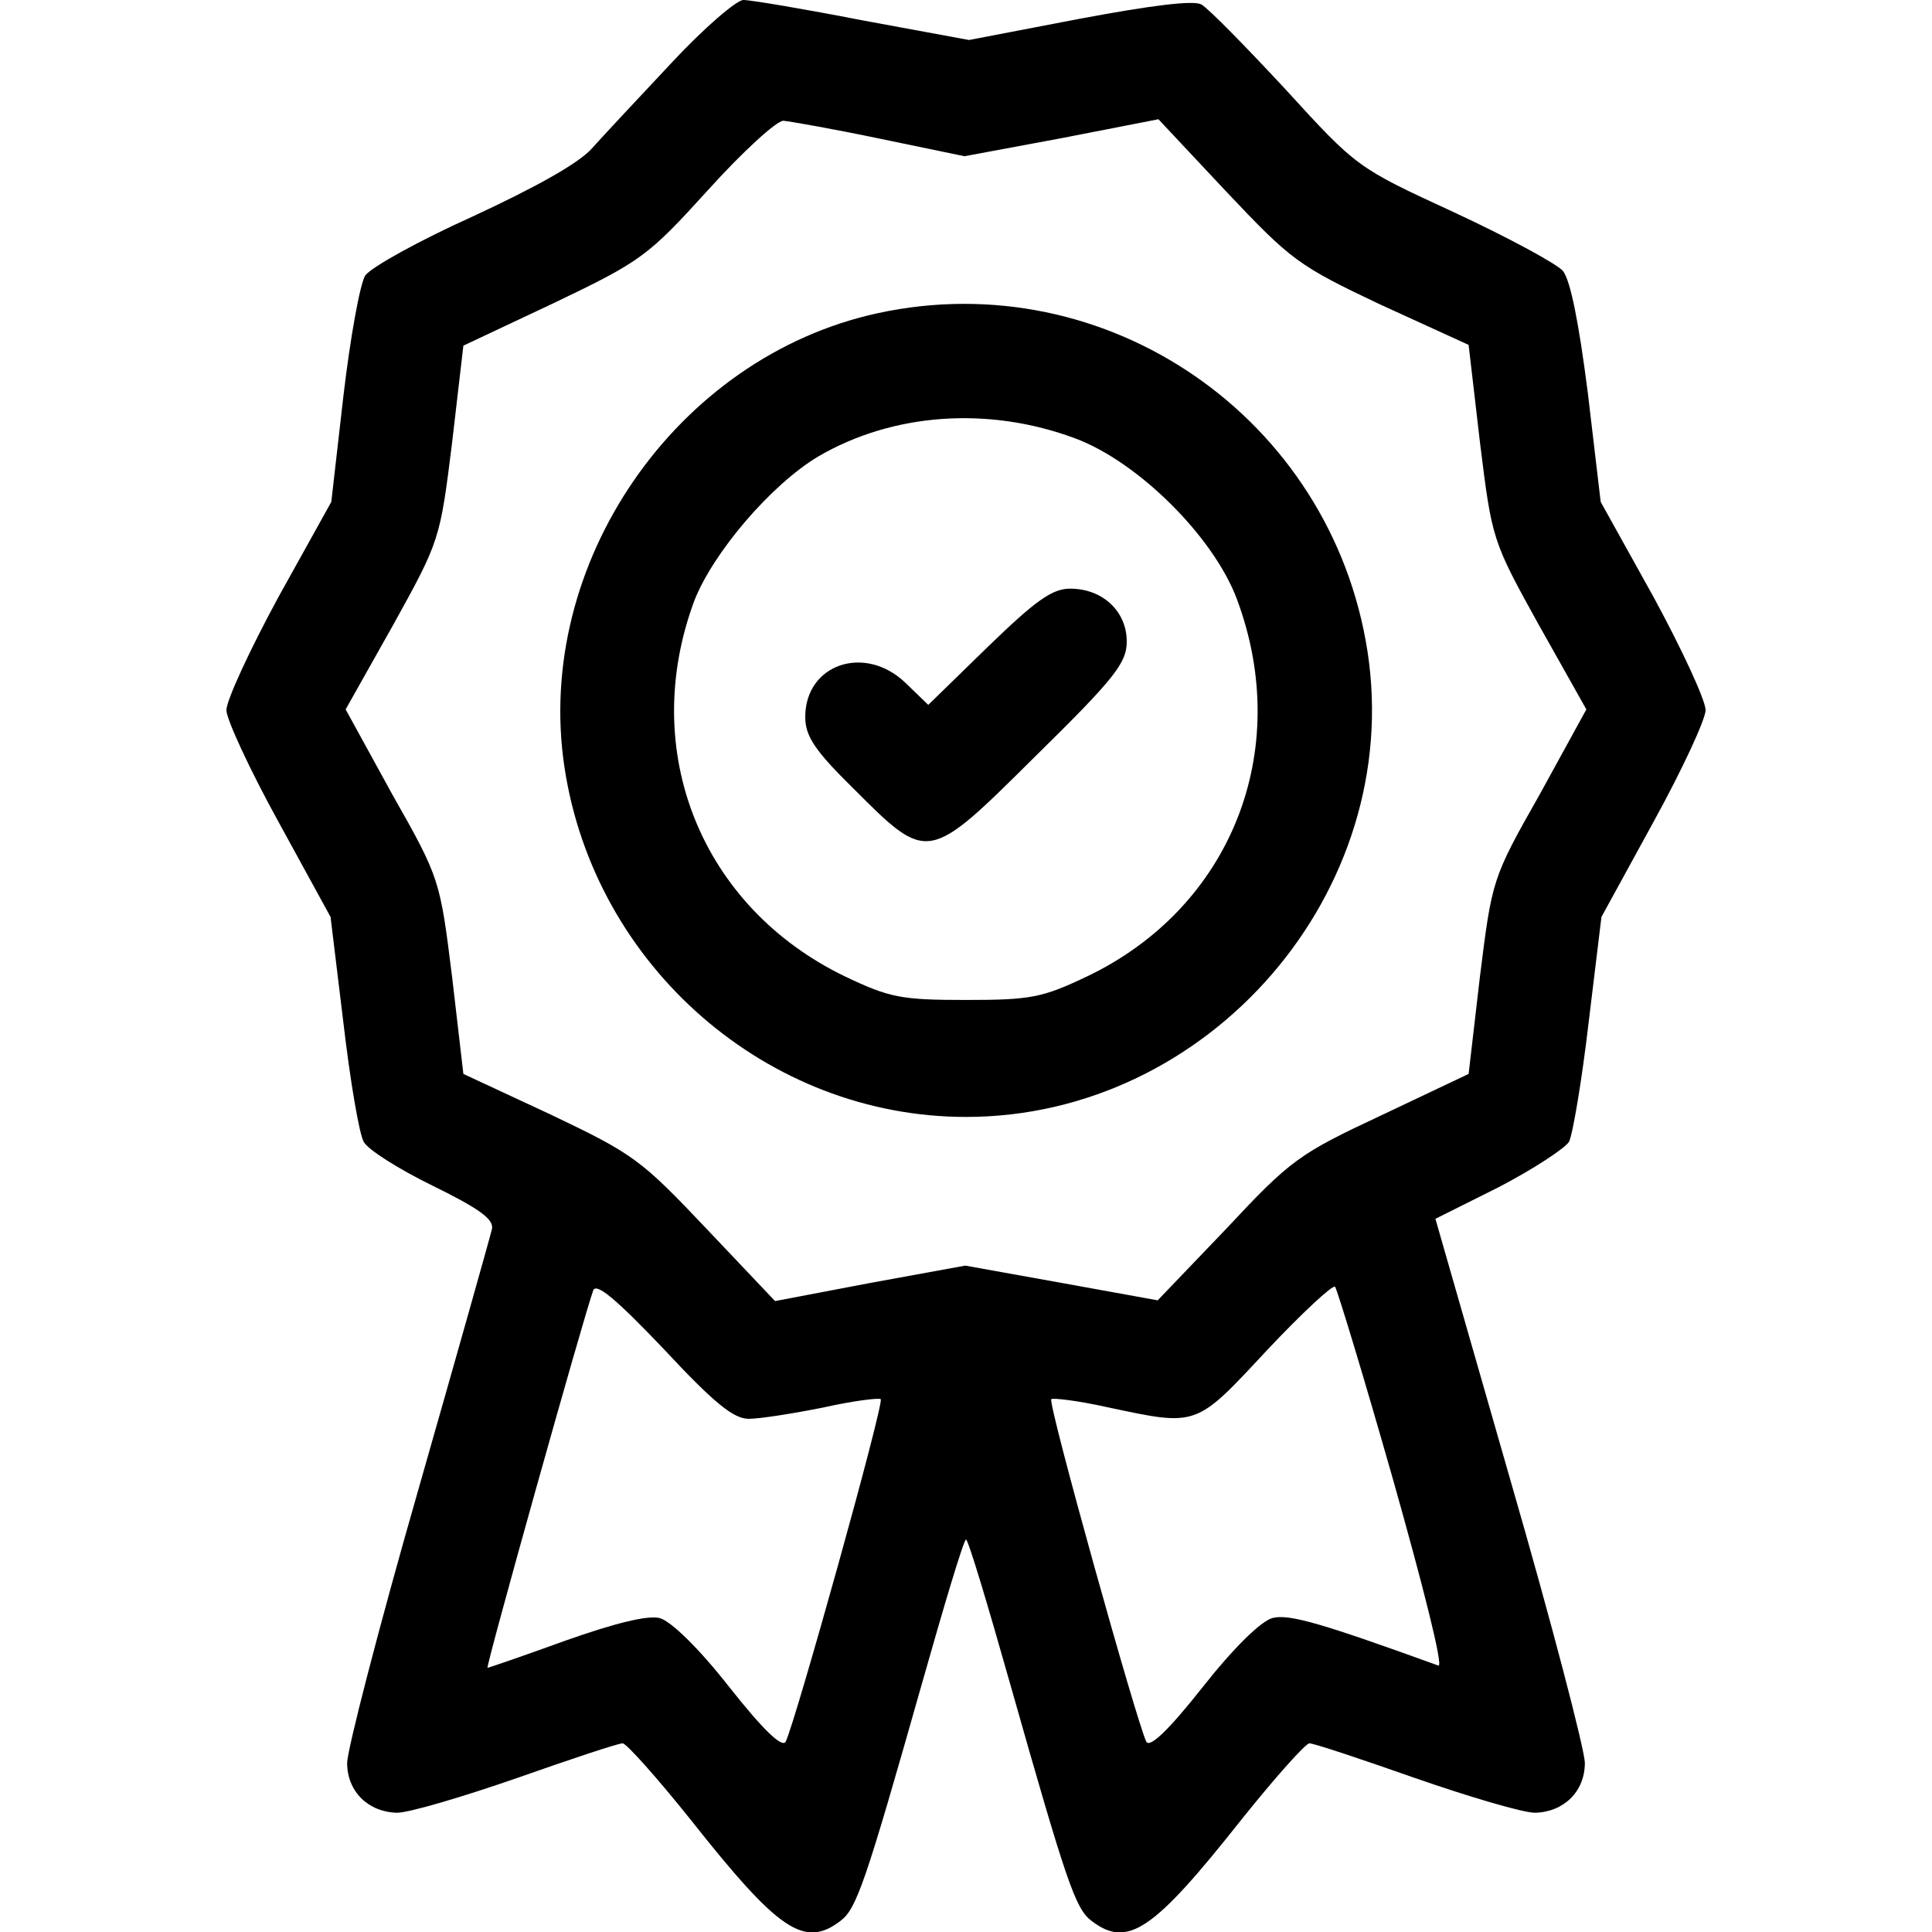
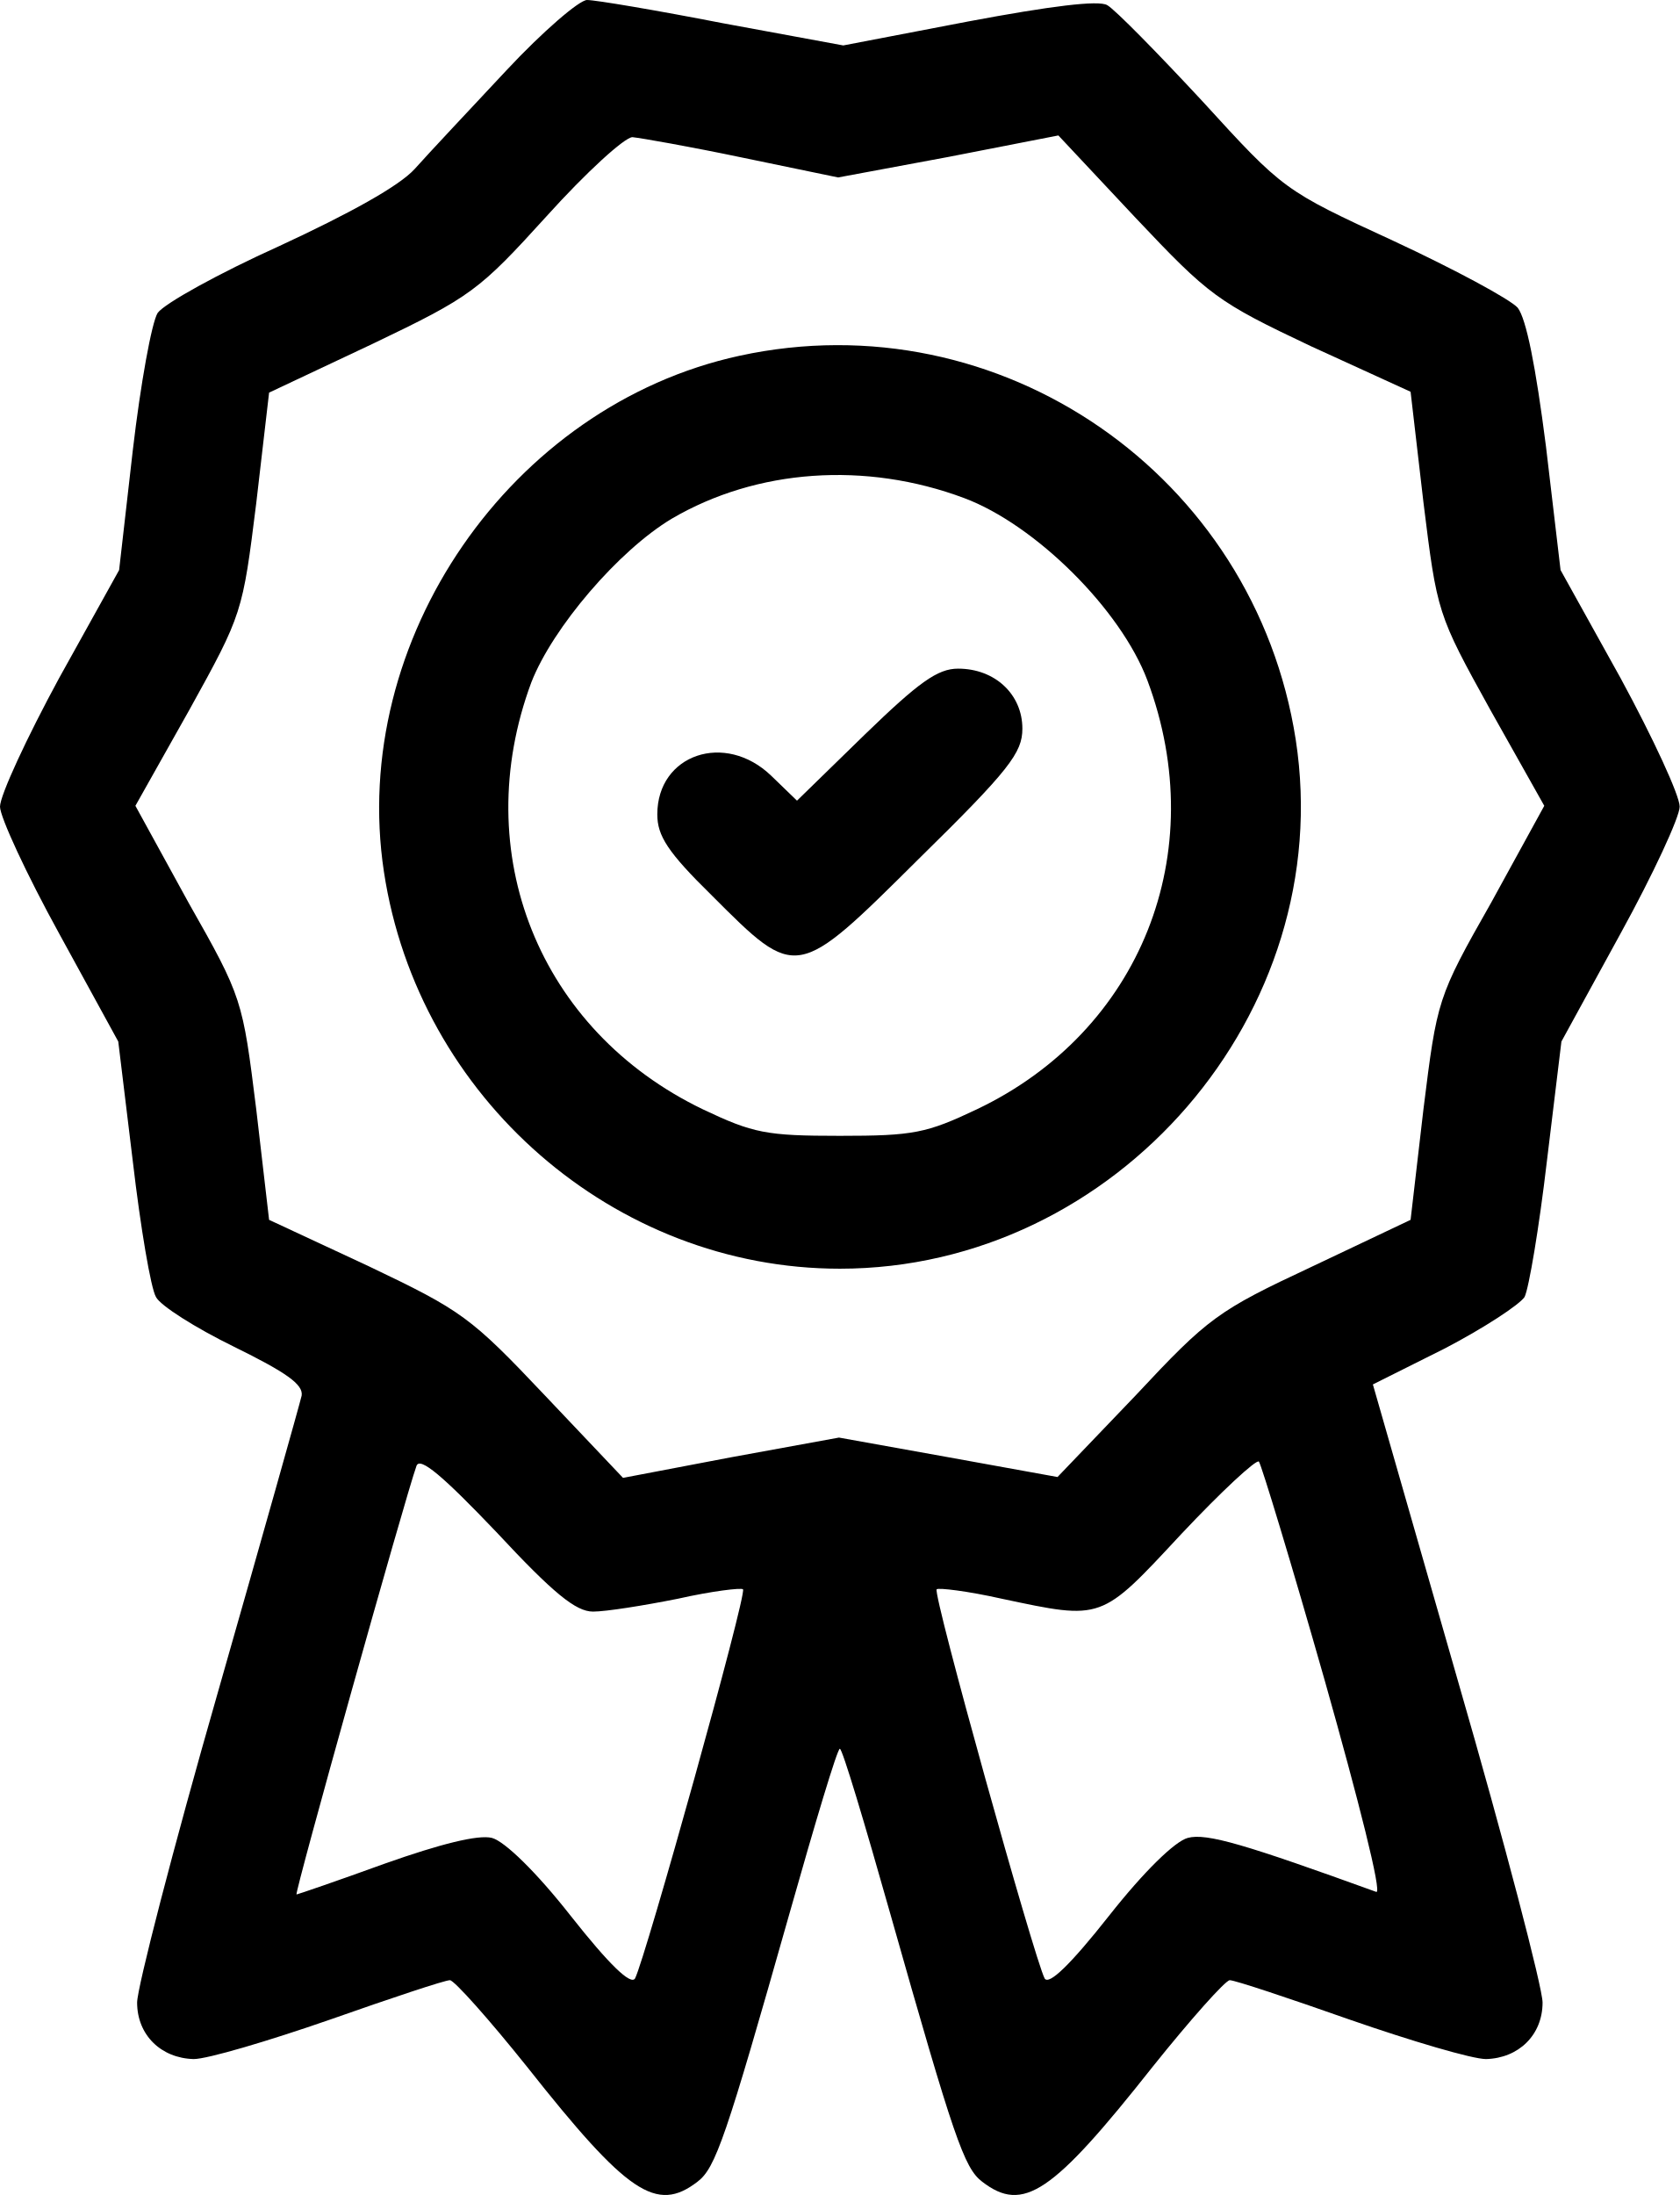
- <svg xmlns="http://www.w3.org/2000/svg" version="1.0" width="256pt" height="256pt" viewBox="0 0 256 256" preserveAspectRatio="xMidYMid meet">
-   <g transform="translate(0,256) scale(0.1,-0.1)" fill="#000000" stroke="none">
-     <path d="M891 2478 c-43 -46 -91 -97 -107 -115 -18 -20 -76 -52 -158 -90 -71 -32 -134 -67 -142 -78 -7 -11 -20 -83 -29 -160 l-16 -140 -70 -126 c-38 -70 -69 -137 -69 -150 0 -12 31 -79 69 -148 l69 -126 17 -140 c9 -77 21 -148 27 -158 5 -10 46 -36 91 -58 61 -30 81 -44 79 -57 -2 -9 -46 -165 -98 -347 -52 -181 -94 -344 -94 -361 0 -38 28 -65 66 -66 16 0 87 21 159 46 71 25 134 46 140 46 5 0 46 -46 90 -101 117 -148 151 -171 199 -134 21 16 33 51 107 312 30 106 56 193 59 193 3 0 29 -87 59 -193 74 -261 86 -296 107 -312 48 -37 82 -14 199 134 44 55 85 101 90 101 6 0 69 -21 140 -46 72 -25 143 -46 159 -46 38 1 66 28 66 66 0 17 -44 186 -99 376 l-99 345 84 42 c46 24 87 51 93 60 5 10 17 81 26 158 l17 140 69 126 c38 69 69 136 69 148 0 13 -31 80 -69 150 l-70 126 -17 144 c-12 94 -23 149 -33 162 -9 10 -74 45 -145 78 -128 59 -128 59 -223 163 -52 56 -102 107 -111 112 -10 6 -66 -1 -162 -19 l-146 -28 -141 26 c-77 15 -148 27 -158 27 -9 0 -52 -37 -94 -82z m276 -102 l111 -23 129 24 128 25 90 -96 c86 -91 95 -98 205 -150 l116 -53 15 -129 c16 -129 16 -130 78 -242 l63 -112 -62 -113 c-63 -111 -63 -113 -79 -241 l-15 -129 -116 -55 c-109 -51 -120 -59 -205 -150 l-91 -95 -127 23 -128 23 -126 -23 -126 -24 -91 96 c-87 92 -97 99 -206 151 l-116 54 -15 129 c-16 128 -16 130 -79 241 l-62 113 63 112 c62 112 62 113 78 241 l15 129 121 57 c115 55 124 62 203 149 46 51 91 92 100 92 10 -1 67 -11 129 -24z m-175 -1696 c15 0 59 7 99 15 40 9 74 13 76 11 5 -5 -114 -431 -126 -454 -5 -8 -30 16 -75 73 -40 51 -77 87 -92 91 -16 4 -60 -7 -125 -30 -55 -20 -102 -36 -103 -36 -3 0 127 464 140 500 4 11 31 -12 93 -77 67 -72 93 -93 113 -93z m854 -81 c39 -138 67 -248 60 -246 -152 55 -198 69 -220 63 -15 -4 -51 -39 -92 -91 -45 -57 -70 -81 -75 -73 -12 23 -131 449 -126 454 2 2 36 -2 76 -11 118 -25 115 -26 209 75 47 50 88 88 91 85 3 -4 38 -119 77 -256z" />
-     <path d="M1163 2145 c-267 -58 -456 -332 -415 -602 40 -264 269 -463 532 -463 323 0 581 299 532 617 -48 309 -345 514 -649 448z m262 -166 c83 -31 183 -130 214 -213 75 -201 -8 -409 -199 -500 -59 -28 -74 -31 -160 -31 -86 0 -101 3 -160 31 -191 92 -274 299 -200 498 25 64 102 154 164 191 99 58 226 67 341 24z" />
-     <path d="M1309 1703 l-79 -77 -30 29 c-54 52 -133 25 -133 -45 0 -25 12 -44 64 -95 99 -99 98 -99 241 43 106 104 121 124 121 152 0 40 -32 70 -75 70 -24 0 -46 -16 -109 -77z" />
+ <svg xmlns="http://www.w3.org/2000/svg" xml:space="preserve" width="138.042mm" height="180.34mm" version="1.1" style="shape-rendering:geometricPrecision; text-rendering:geometricPrecision; image-rendering:optimizeQuality; fill-rule:evenodd; clip-rule:evenodd" viewBox="0 0 13804.2 18033.97">
+   <defs>
+     <style type="text/css">
+    
+     .fil0 {fill:black;fill-rule:nonzero}
+    
+   </style>
+   </defs>
+   <g id="Camada_x0020_1">
+     <g id="_1734008222992">
+       <g>
+         <path class="fil0" d="M4162.38 577.52c-302.84,323.98 -640.92,683.16 -753.59,809.94 -126.78,140.86 -535.27,366.22 -1112.8,633.86 -500.04,225.38 -943.75,471.88 -1000.09,549.36 -49.29,77.48 -140.87,584.58 -204.25,1126.87l-112.68 986.01 -493 887.42c-267.64,493 -485.97,964.89 -485.97,1056.45 0,84.51 218.33,556.38 485.97,1042.36l485.97 887.4 119.73 986.02c63.38,542.31 147.89,1042.35 190.16,1112.79 35.21,70.43 323.98,253.54 640.91,408.49 429.61,211.28 570.48,309.88 556.39,401.44 -14.1,63.39 -323.98,1162.08 -690.21,2443.91 -366.22,1274.78 -662.04,2422.79 -662.04,2542.52 0,267.64 197.21,457.8 464.83,464.82 112.68,0 612.75,-147.89 1119.84,-323.98 500.05,-176.06 943.75,-323.98 986.02,-323.98 35.22,0 323.98,323.98 633.87,711.35 824.02,1042.36 1063.47,1204.35 1401.55,943.75 147.9,-112.67 232.42,-359.19 753.59,-2197.41 211.29,-746.54 394.42,-1359.29 415.54,-1359.29 21.12,0 204.25,612.75 415.53,1359.29 521.19,1838.22 605.69,2084.72 753.59,2197.41 338.06,260.6 577.53,98.61 1401.55,-943.75 309.89,-387.37 598.65,-711.35 633.87,-711.35 42.27,0 485.97,147.9 986.02,323.98 507.09,176.07 1007.14,323.98 1119.84,323.98 267.64,-7.04 464.83,-197.2 464.83,-464.82 0,-119.73 -309.89,-1310 -697.26,-2648.15l-697.25 -2429.82 591.6 -295.81c323.98,-169.04 612.75,-359.2 654.99,-422.58 35.22,-70.44 119.73,-570.48 183.11,-1112.79l119.73 -986.02 485.97 -887.4c267.64,-485.98 485.97,-957.85 485.97,-1042.36 0,-91.56 -218.33,-563.43 -485.97,-1056.45l-493 -887.42 -119.72 -1014.18c-84.51,-662.04 -161.99,-1049.41 -232.43,-1140.96 -63.39,-70.44 -521.19,-316.94 -1021.23,-549.36 -901.51,-415.54 -901.51,-415.54 -1570.58,-1148.01 -366.22,-394.41 -718.37,-753.59 -781.76,-788.81 -70.43,-42.26 -464.83,7.05 -1140.96,133.82l-1028.27 197.21 -993.06 -183.11c-542.32,-105.65 -1042.36,-190.16 -1112.8,-190.16 -63.38,0 -366.22,260.59 -662.03,577.52l-0.02 0zm1943.86 718.4l781.77 161.99 908.52 -169.04 901.51 -176.06 633.87 676.13c605.69,640.91 669.08,690.2 1443.8,1056.45l816.97 373.27 105.66 908.54c112.67,908.53 112.67,915.58 549.35,1704.39l443.71 788.81 -436.66 795.86c-443.71,781.76 -443.71,795.86 -556.38,1697.33l-105.66 908.54 -816.97 387.37c-767.69,359.2 -845.15,415.53 -1443.8,1056.45l-640.92 669.08 -894.46 -161.99 -901.5 -161.99 -887.41 161.99 -887.41 169.04 -640.92 -676.13c-612.74,-647.96 -683.16,-697.25 -1450.85,-1063.48l-816.97 -380.32 -105.66 -908.54c-112.67,-901.49 -112.67,-915.57 -556.38,-1697.33l-436.66 -795.86 443.71 -788.81c436.66,-788.81 436.66,-795.86 549.35,-1697.34l105.66 -908.54 852.19 -401.44c809.93,-387.37 873.32,-436.66 1429.73,-1049.41 323.98,-359.19 640.91,-647.96 704.3,-647.96 70.43,7.05 471.87,77.48 908.53,169.04l-0.02 -0.04zm-1232.51 11944.85c105.65,0 415.53,-49.3 697.25,-105.65 281.72,-63.39 521.19,-91.56 535.26,-77.49 35.22,35.22 -802.9,3035.52 -887.41,3197.51 -35.22,56.34 -211.28,-112.68 -528.22,-514.14 -281.71,-359.2 -542.31,-612.75 -647.96,-640.92 -112.68,-28.17 -422.58,49.29 -880.36,211.29 -387.37,140.86 -718.38,253.54 -725.43,253.54 -21.12,0 894.46,-3267.94 986.02,-3521.48 28.17,-77.48 218.33,84.51 654.99,542.31 471.88,507.09 654.99,654.99 795.86,654.99l0 0.04zm6014.67 570.48c274.67,971.92 471.88,1746.65 422.59,1732.56 -1070.53,-387.37 -1394.51,-485.97 -1549.45,-443.71 -105.65,28.17 -359.2,274.67 -647.96,640.92 -316.94,401.44 -493,570.48 -528.22,514.14 -84.51,-161.99 -922.63,-3162.29 -887.41,-3197.51 14.09,-14.09 253.54,14.1 535.26,77.49 831.07,176.06 809.93,183.11 1471.99,-528.22 331.03,-352.15 619.77,-619.77 640.91,-598.65 21.13,28.17 267.64,838.12 542.31,1803l-0.02 -0.02z" />
+         <path class="fil0" d="M6078.07 2922.83c-1880.48,408.49 -3211.6,2338.26 -2922.83,4239.86 281.71,1859.33 1894.55,3260.88 3746.86,3260.88 2274.86,0 4091.96,-2105.85 3746.85,-4345.5 -338.05,-2176.27 -2429.81,-3620.09 -4570.88,-3155.24zm1845.25 1169.13c584.58,218.33 1288.86,915.58 1507.19,1500.16 528.22,1415.63 -56.34,2880.56 -1401.55,3521.47 -415.54,197.21 -521.19,218.33 -1126.86,218.33 -605.7,0 -711.35,-21.12 -1126.87,-218.33 -1345.21,-647.96 -1929.77,-2105.84 -1408.6,-3507.38 176.07,-450.75 718.38,-1084.62 1155.06,-1345.21 697.25,-408.49 1591.71,-471.88 2401.63,-169.04z" />
+         <path class="fil0" d="M7106.34 6035.83l-556.38 542.31 -211.28 -204.26c-380.32,-366.22 -936.71,-176.06 -936.71,316.94 0,176.06 84.51,309.88 450.76,669.08 697.25,697.25 690.2,697.25 1697.33,-302.84 746.55,-732.47 852.2,-873.32 852.2,-1070.53 0,-281.71 -225.38,-492.99 -528.22,-492.99 -169.04,0 -323.98,112.67 -767.68,542.31l-0.02 -0.02z" />
+       </g>
+     </g>
  </g>
</svg>
